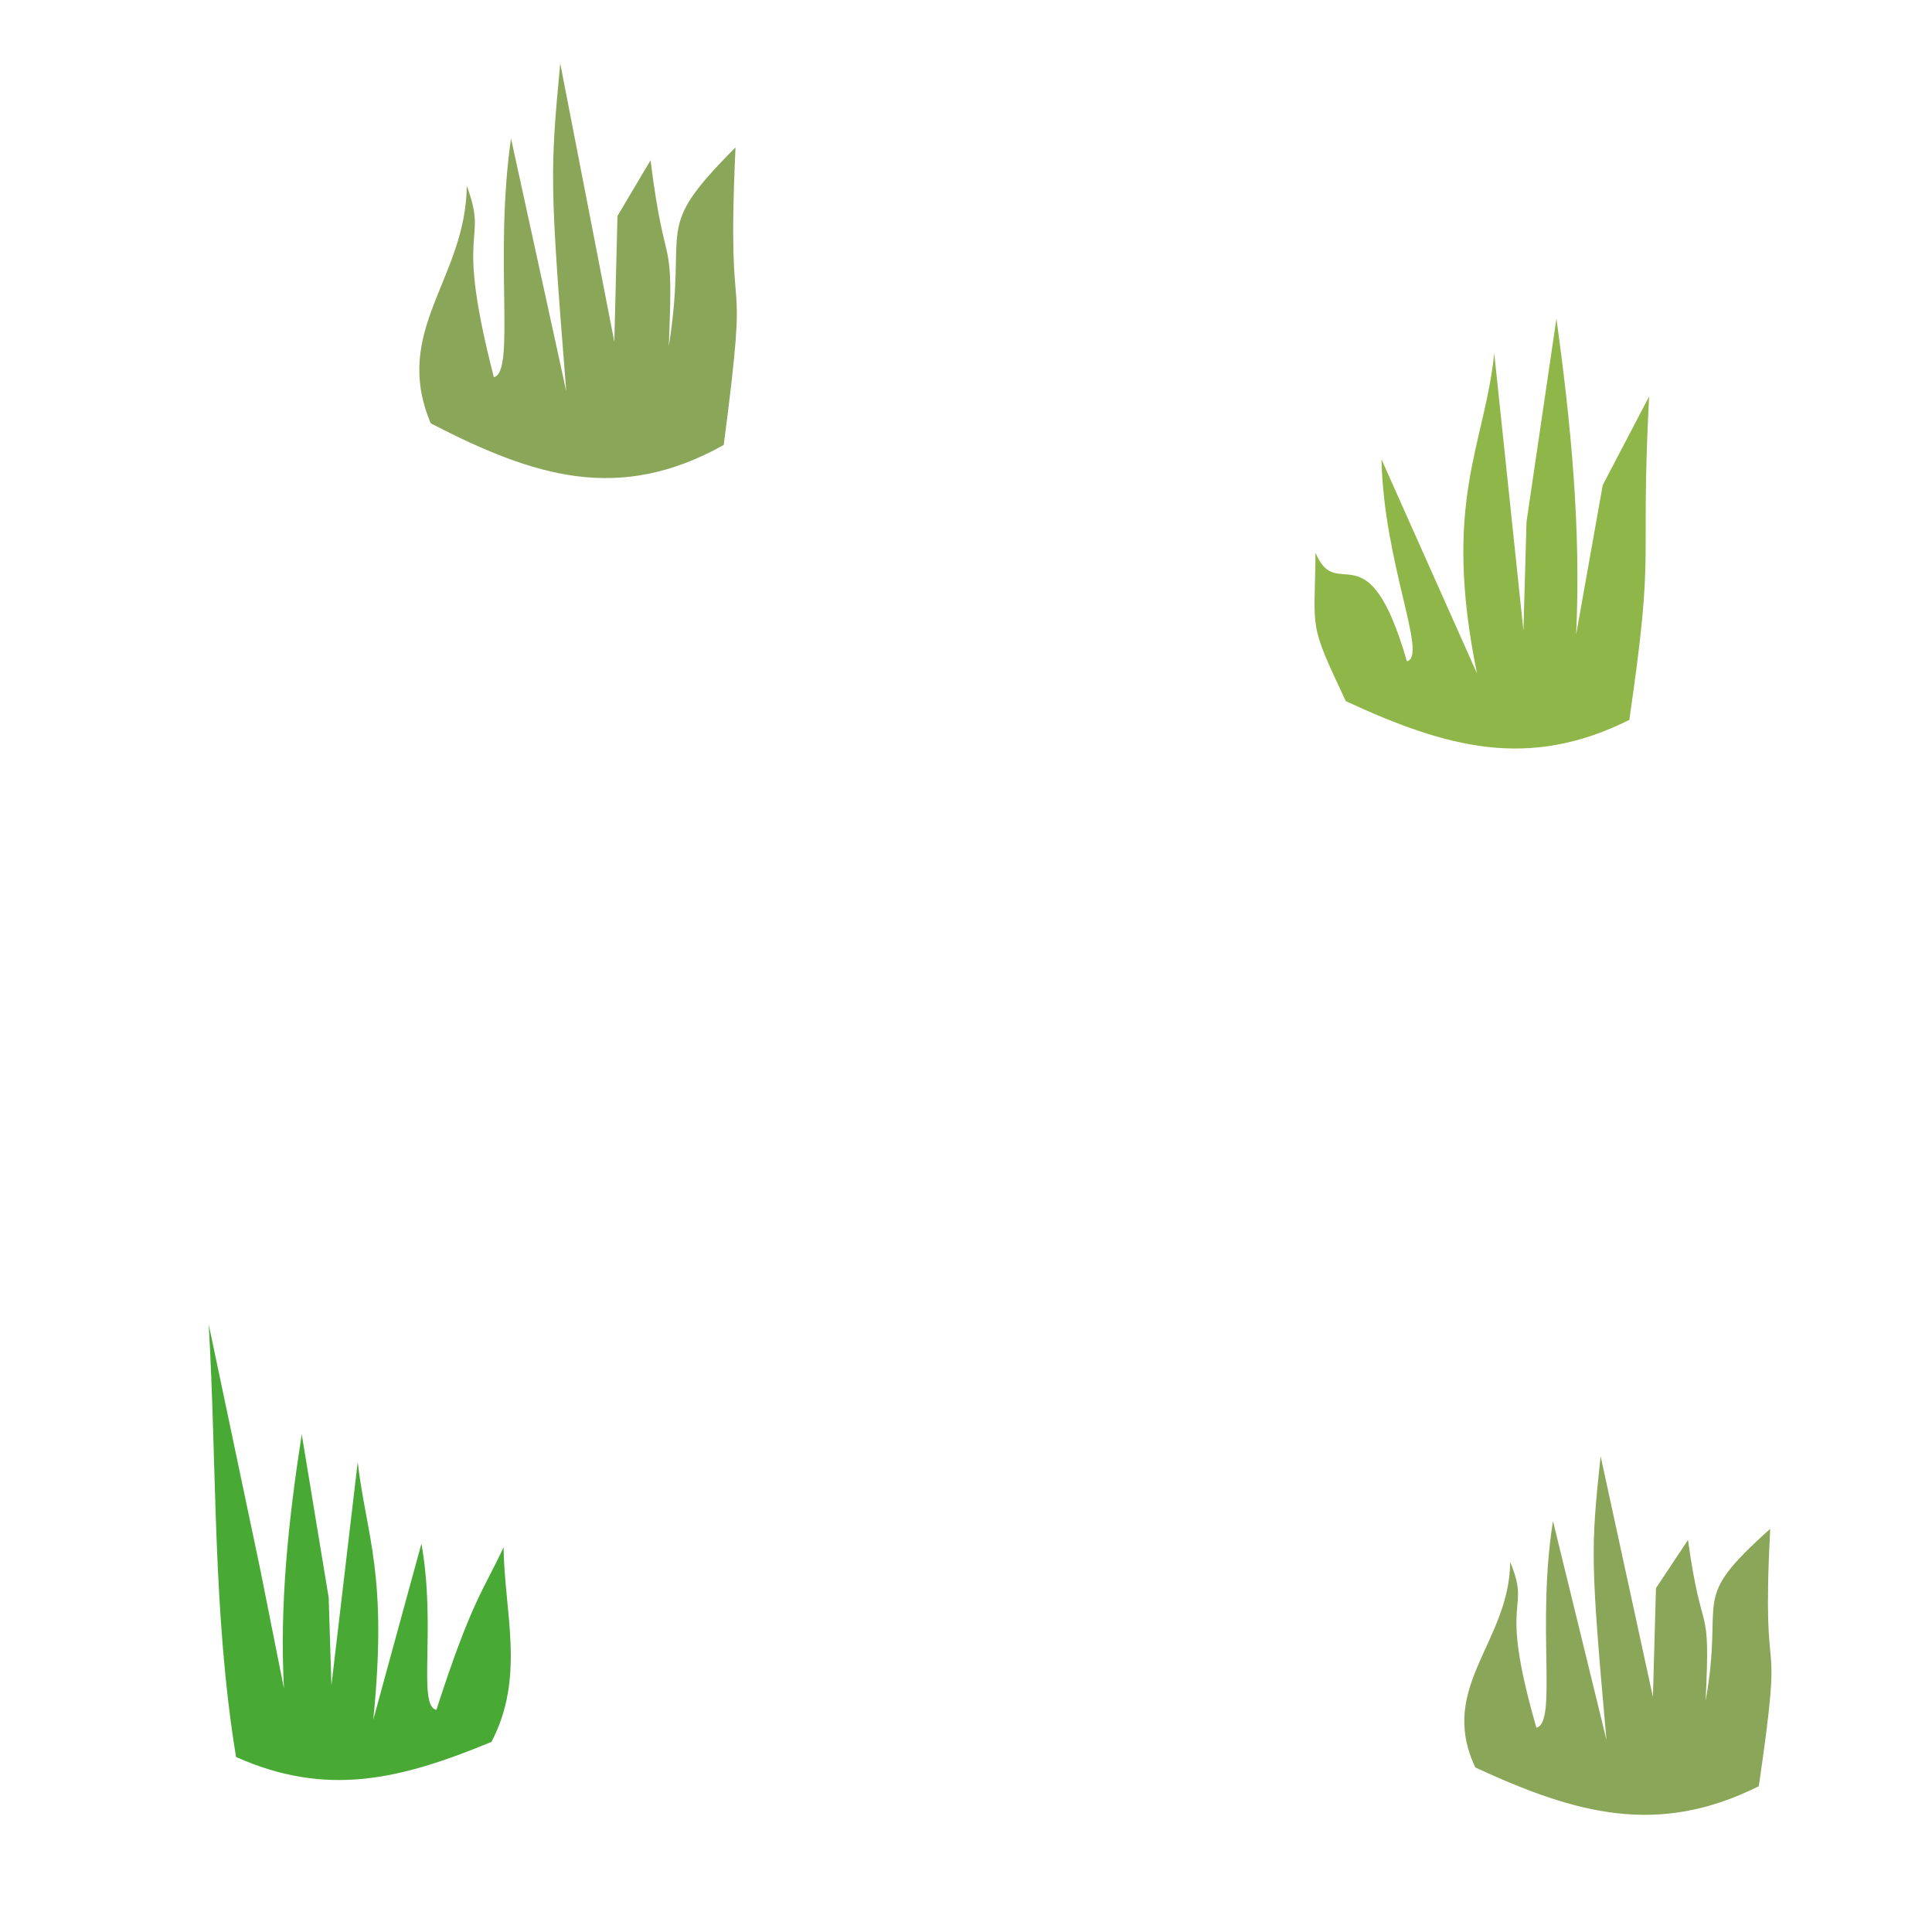
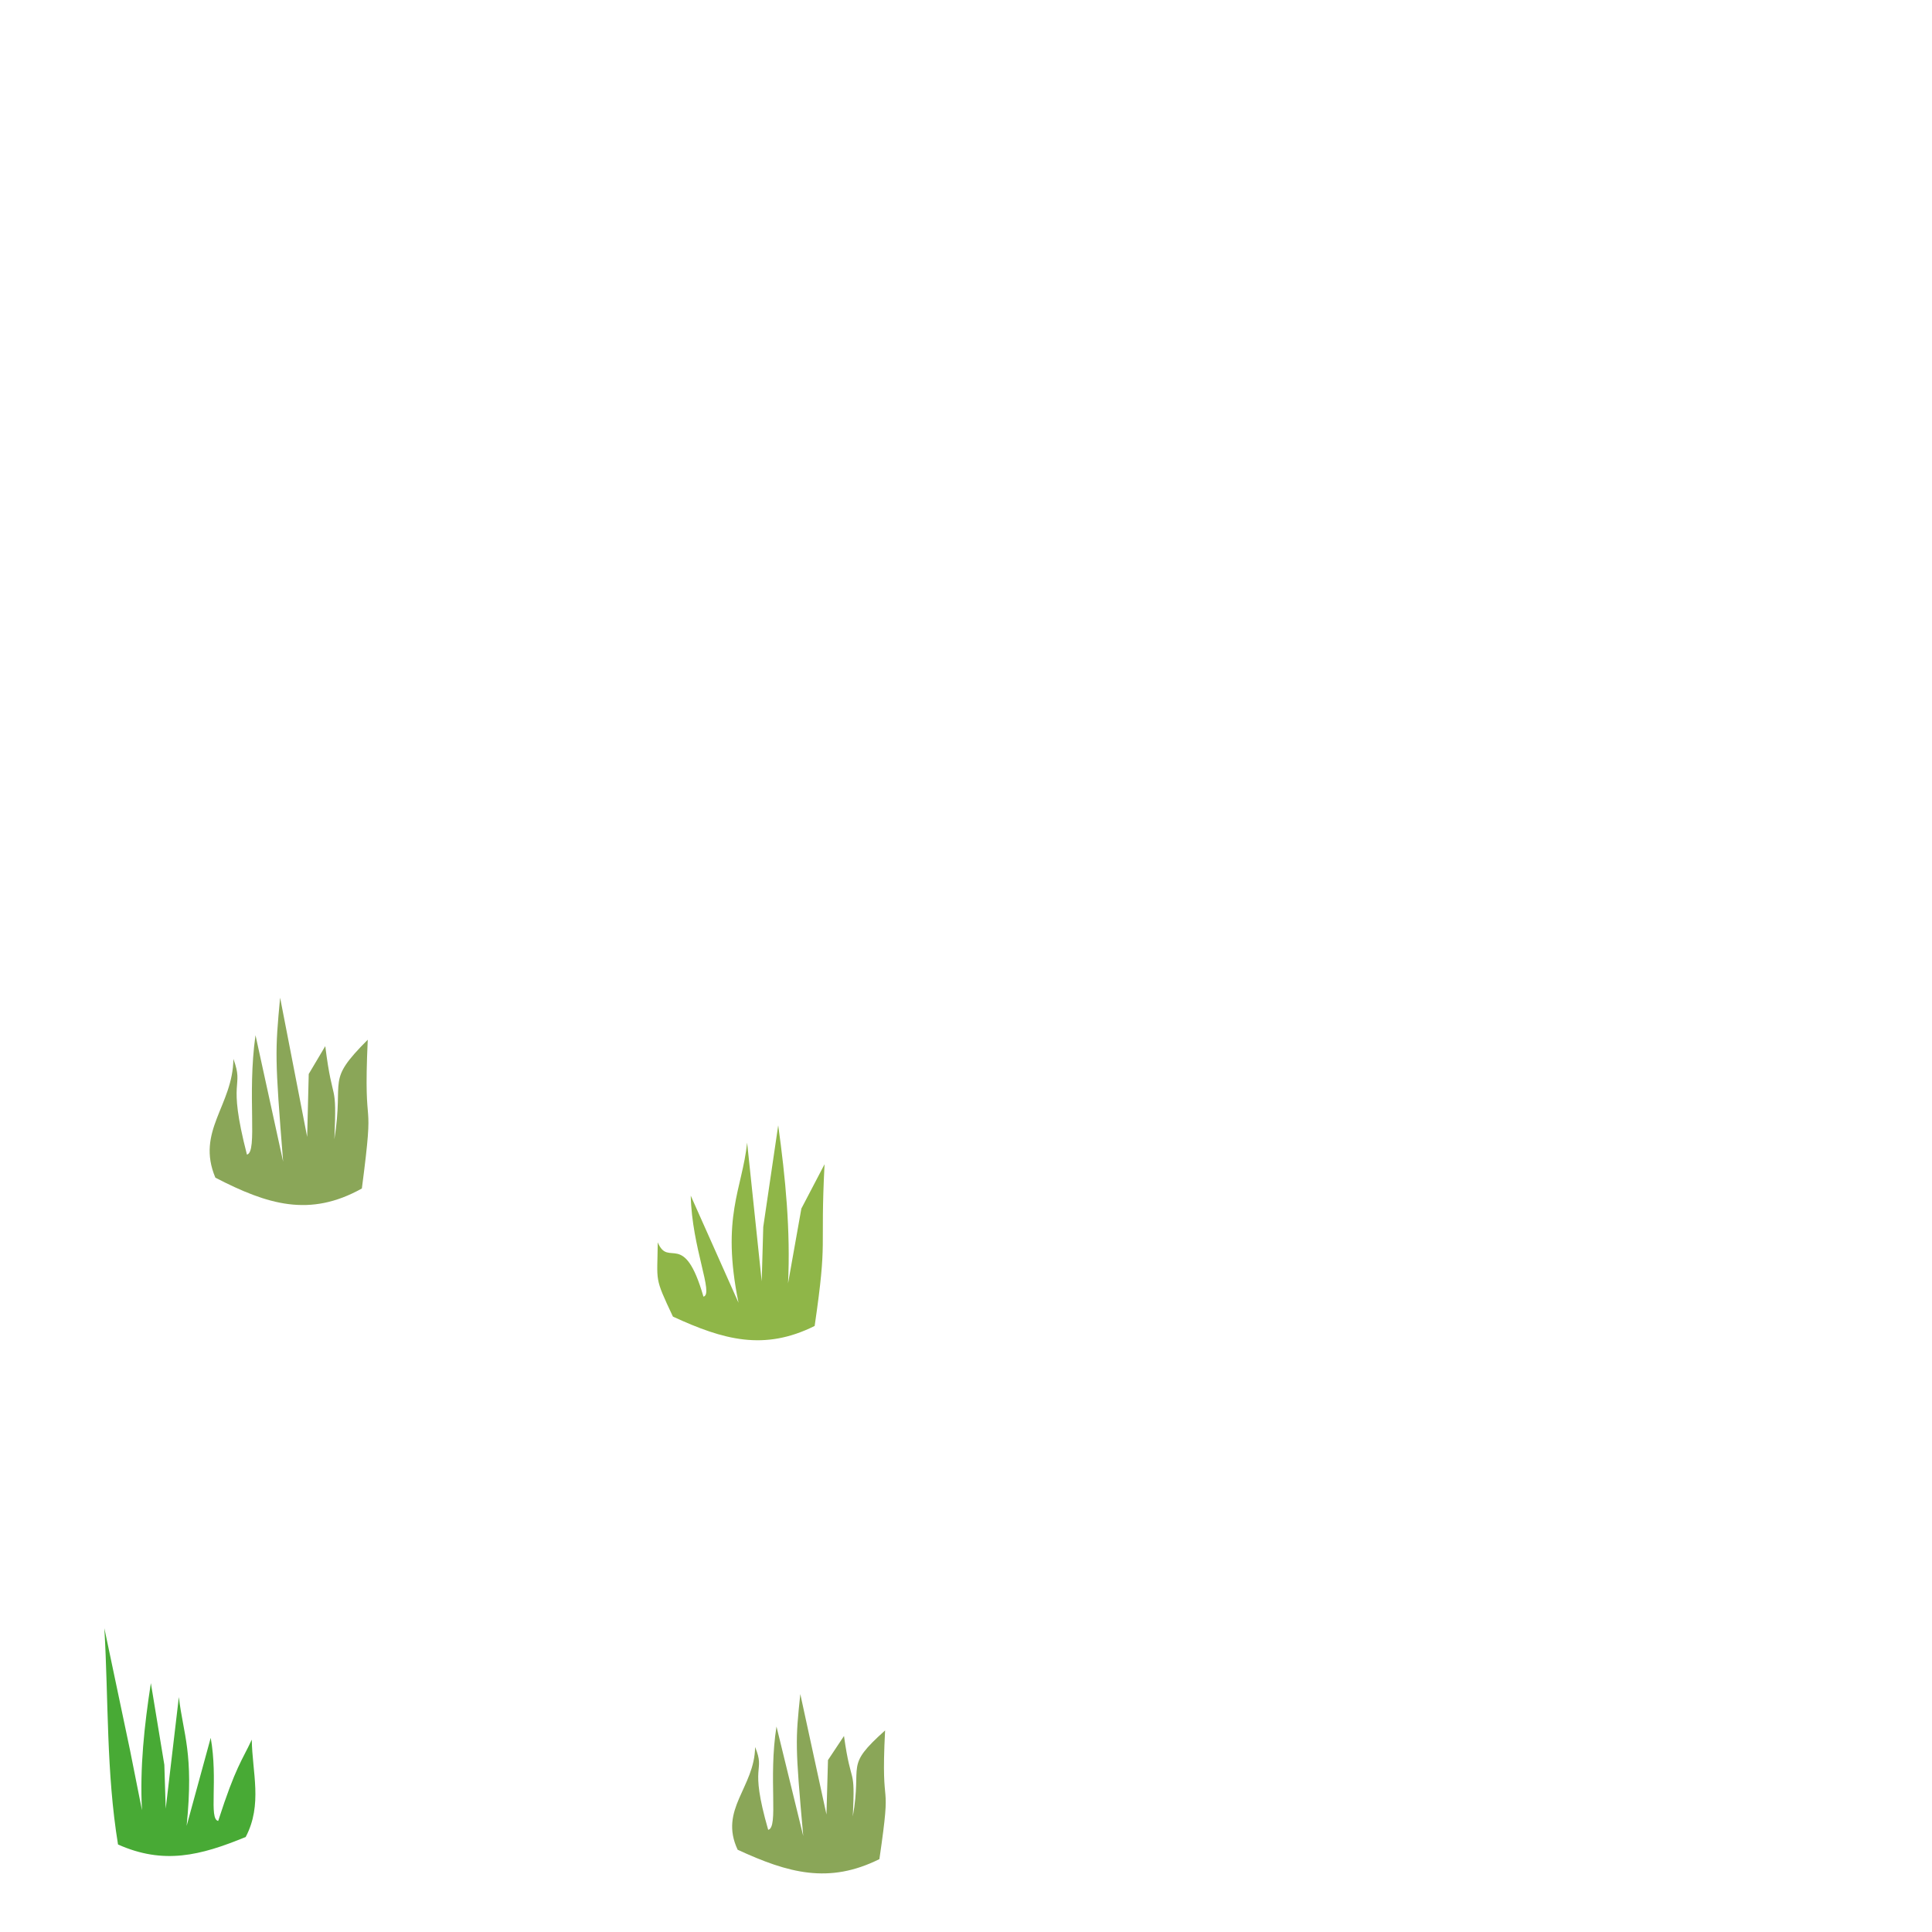
- <svg xmlns="http://www.w3.org/2000/svg" width="40" height="40" version="1.1" id="svg2">
+ <svg xmlns="http://www.w3.org/2000/svg" viewBox="0 -40 80 80" width="80" height="80" version="1.1" id="svg2">
  <defs id="defs2" />
  <path id="rect2" style="fill:#48aa35;fill-opacity:1;stroke-width:0.586" d="m 4.321,27.421 1.062,5.046 0.496,2.491 c -0.094,-1.755 0.096,-3.509 0.368,-5.264 l 0.558,3.384 0.057,1.813 0.544,-4.619 c 0.182,1.553 0.626,2.309 0.322,5.333 L 8.725,31.96 c 0.311,1.739 -0.087,3.365 0.31,3.441 0.732,-2.269 0.985,-2.491 1.391,-3.366 0.015,1.343 0.456,2.687 -0.252,4.03 C 8.29,36.842 6.772,37.216 4.887,36.377 4.398,33.392 4.494,30.406 4.321,27.421 Z" />
  <path id="rect2-3" style="fill:#8fb648;fill-opacity:1;stroke-width:0.688" d="M 34.144,8.207 33.183,10.044 32.632,13.139 C 32.736,10.959 32.526,8.778 32.224,6.598 L 31.605,10.803 31.541,13.056 30.937,7.315 C 30.736,9.245 29.851,10.374 30.58,13.944 L 28.602,9.509 c 0.047,2.161 0.967,4.088 0.526,4.182 -0.813,-2.82 -1.442,-1.162 -1.892,-2.249 -0.016,1.67 -0.158,1.405 0.628,3.075 2.092,0.966 3.777,1.431 5.869,0.388 0.542,-3.71 0.219,-2.987 0.41,-6.697 z" />
  <path id="rect2-3-9" style="fill:#8aa658;fill-opacity:1;stroke-width:0.752" d="M 15.228,3.052 C 13.464,4.821 14.258,4.584 13.846,7.173 13.954,4.652 13.782,5.839 13.469,3.318 L 12.784,4.472 12.719,7.077 11.599,1.312 c -0.208,2.231 -0.223,2.445 0.125,6.79 l -1.144,-5.236 C 10.224,5.365 10.68,7.701 10.225,7.81 9.384,4.55 10.129,5.104 9.664,3.847 9.647,5.777 8.105,6.835 8.918,8.765 c 2.162,1.117 3.904,1.654 6.066,0.448 0.561,-4.289 0.046,-1.871 0.244,-6.161 z" />
  <path id="rect2-3-9-8" style="fill:#8aa658;fill-opacity:1;stroke-width:0.688" d="m 36.65,31.653 c -1.707,1.53 -0.939,1.325 -1.337,3.564 0.104,-2.181 -0.063,-1.154 -0.365,-3.334 l -0.663,0.998 -0.063,2.253 -1.083,-4.986 c -0.202,1.93 -0.215,2.115 0.121,5.874 L 32.153,31.492 c -0.345,2.161 0.096,4.182 -0.344,4.277 -0.813,-2.82 -0.092,-2.341 -0.542,-3.429 -0.016,1.67 -1.508,2.585 -0.722,4.254 2.092,0.966 3.777,1.431 5.869,0.388 0.542,-3.71 0.044,-1.619 0.236,-5.329 z" />
</svg>
